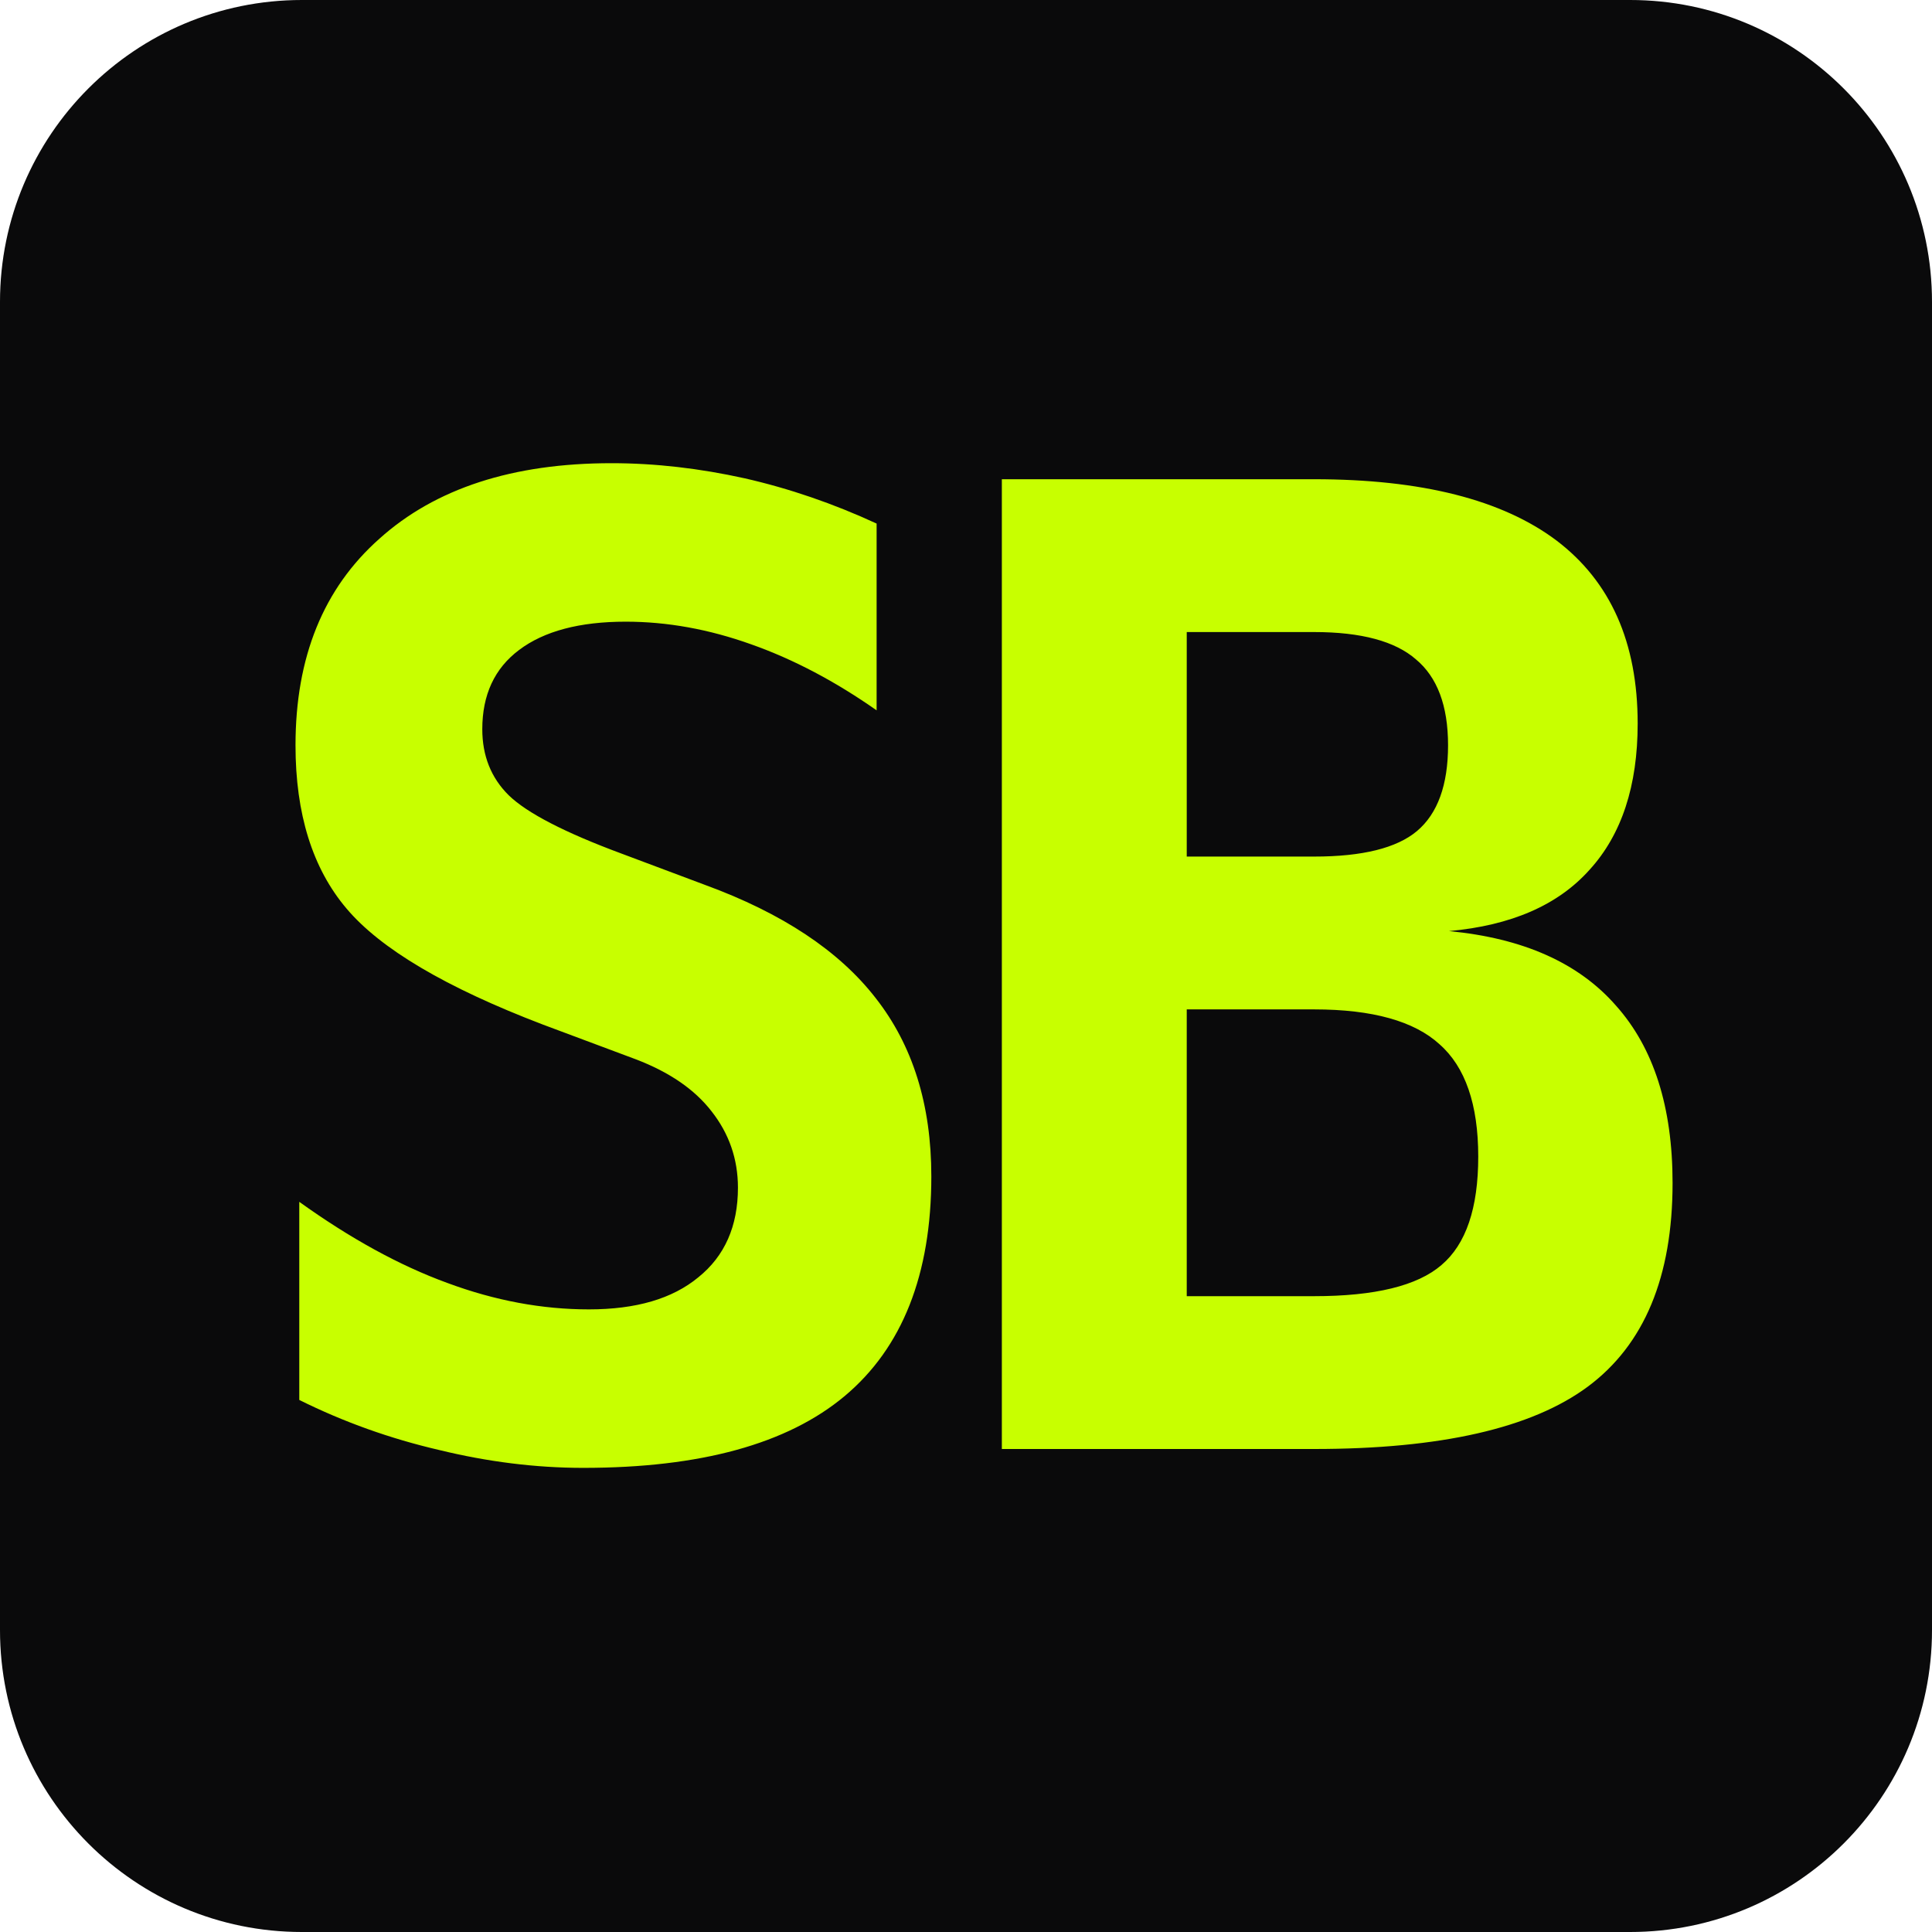
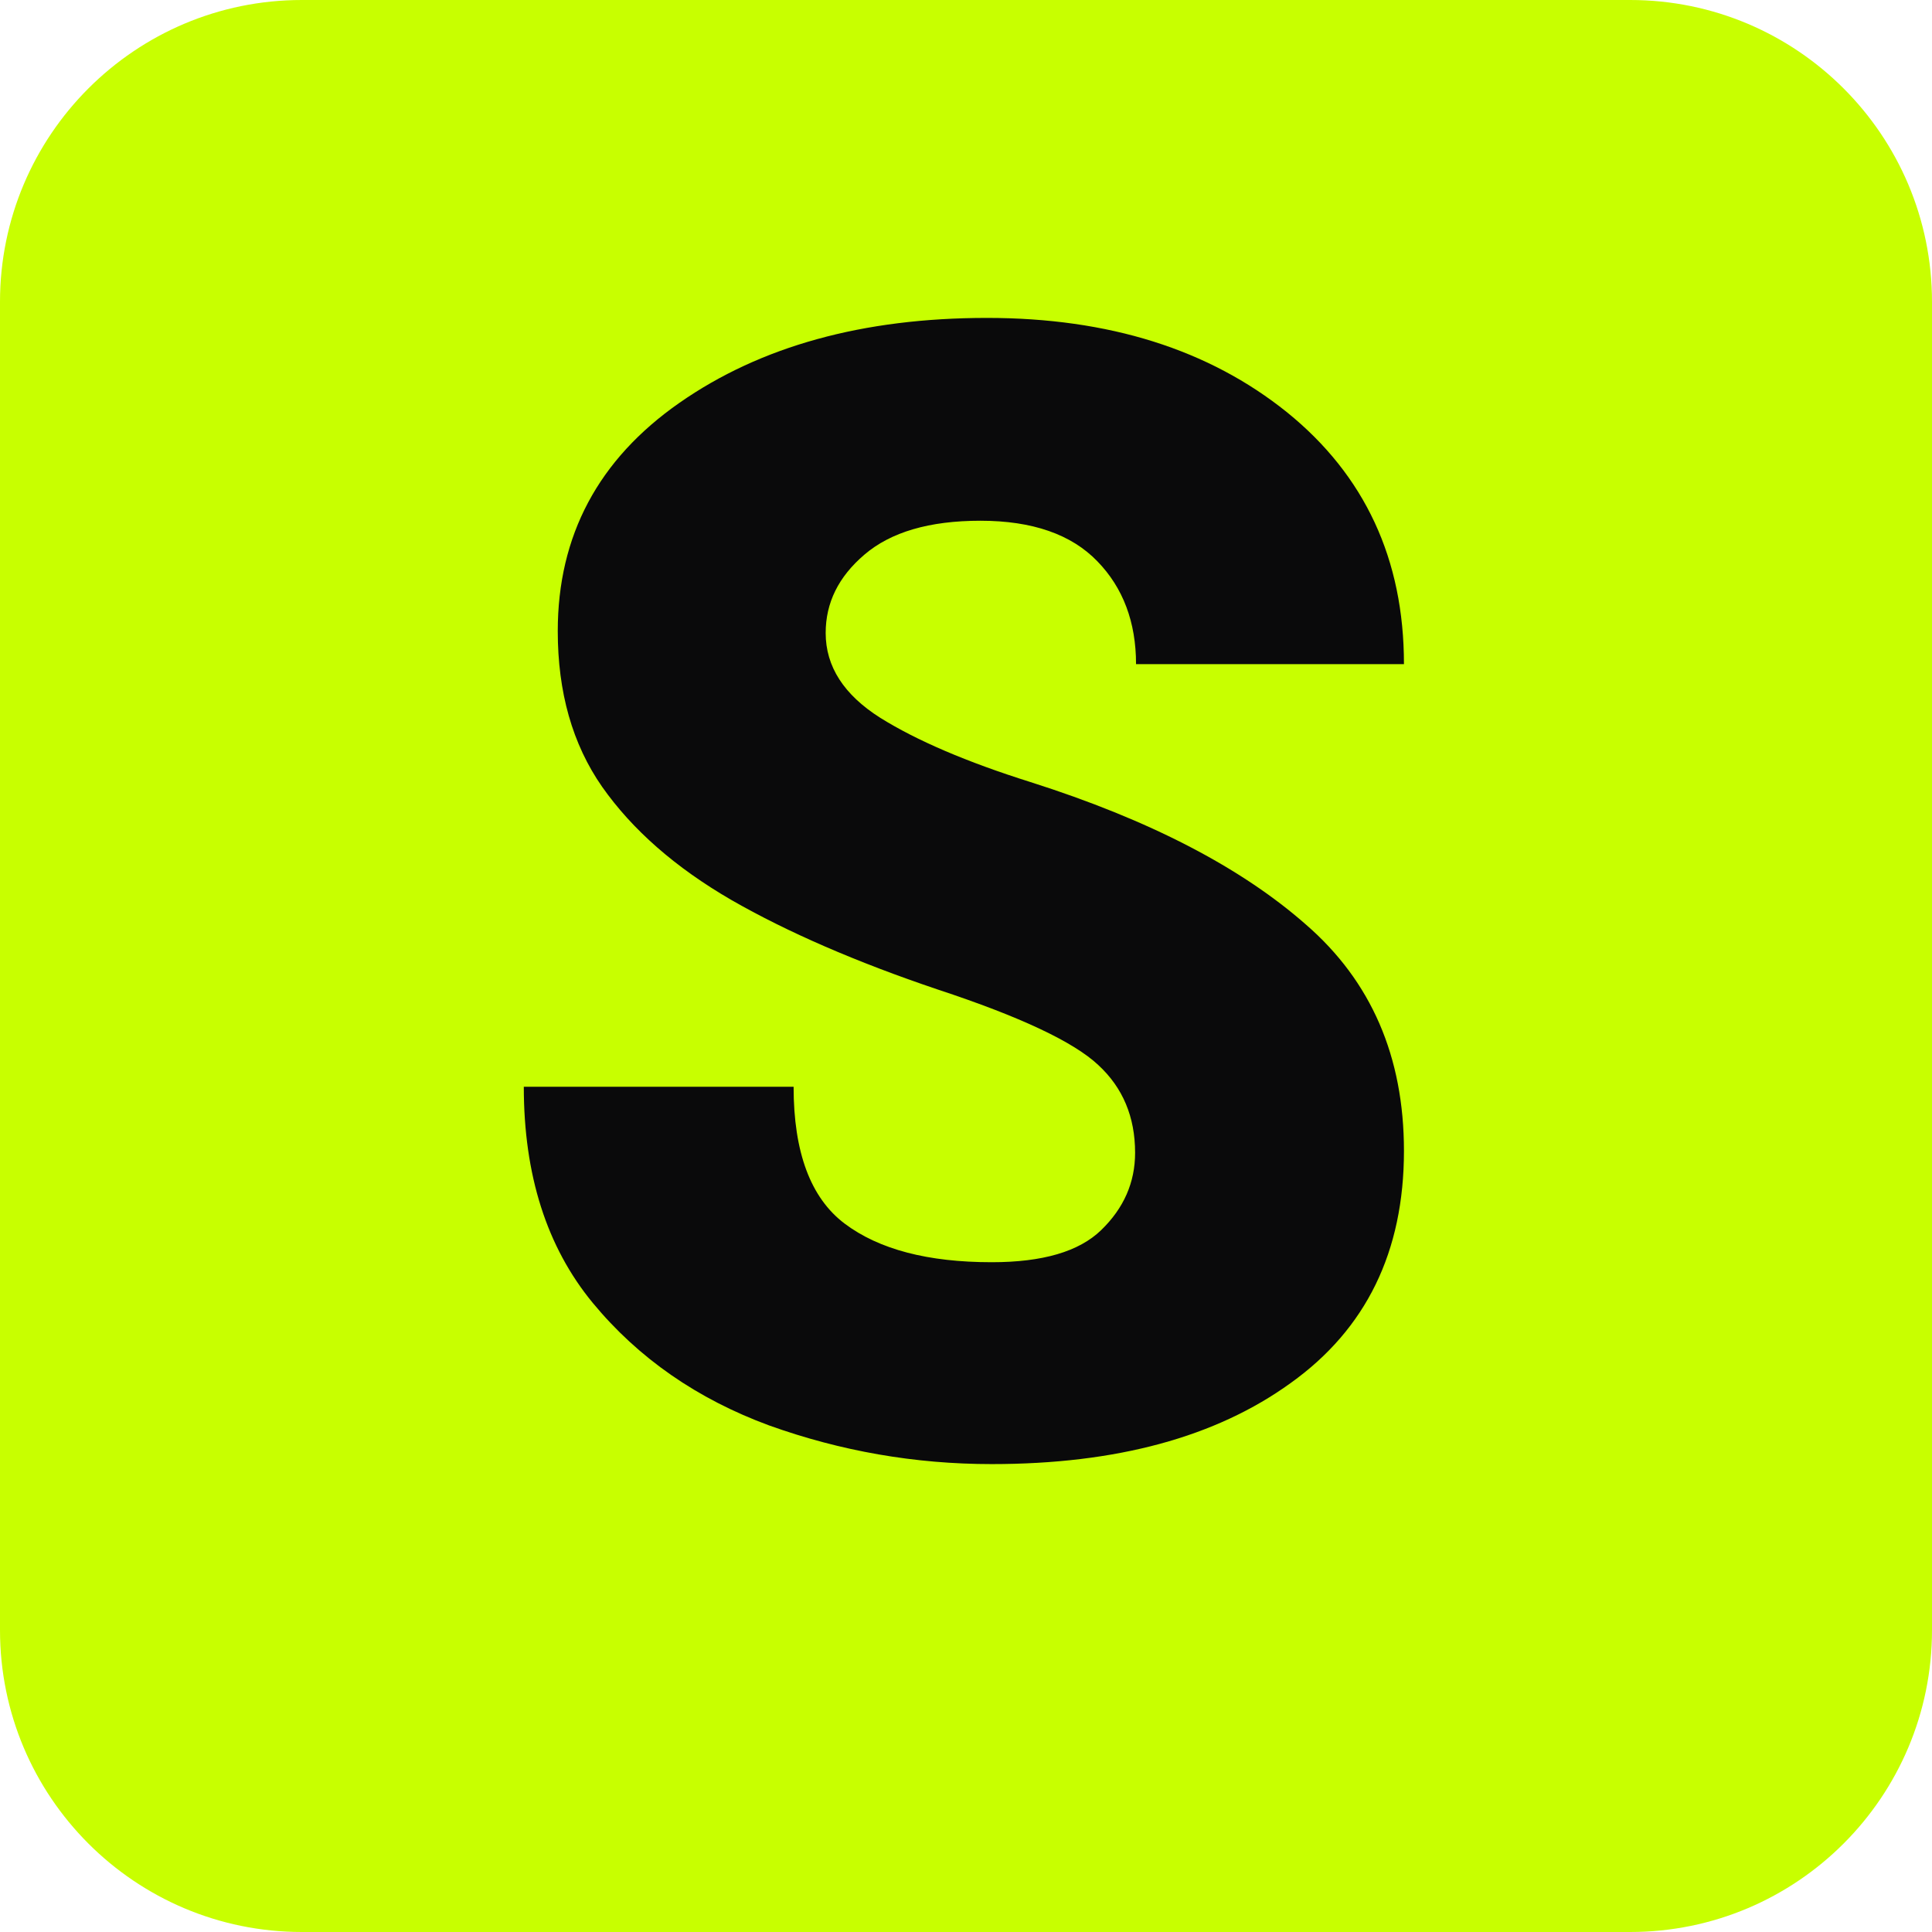
<svg xmlns="http://www.w3.org/2000/svg" viewBox="0 0 32 32">
-   <rect width="32" height="32" rx="5" fill="#0a0a0b" />
-   <text x="16" y="24" font-family="ui-monospace, 'JetBrains Mono', 'SF Mono', Menlo, monospace" font-size="22" font-weight="700" fill="#c8ff00" text-anchor="middle" letter-spacing="-1.5">SB</text>
+   <rect width="32" height="32" rx="5" fill="#c8ff00" />
+   <text x="16" y="24" font-family="system-ui, -apple-system, 'Segoe UI', Roboto, sans-serif" font-size="26" font-weight="800" fill="#0a0a0b" text-anchor="middle">S</text>
</svg>
